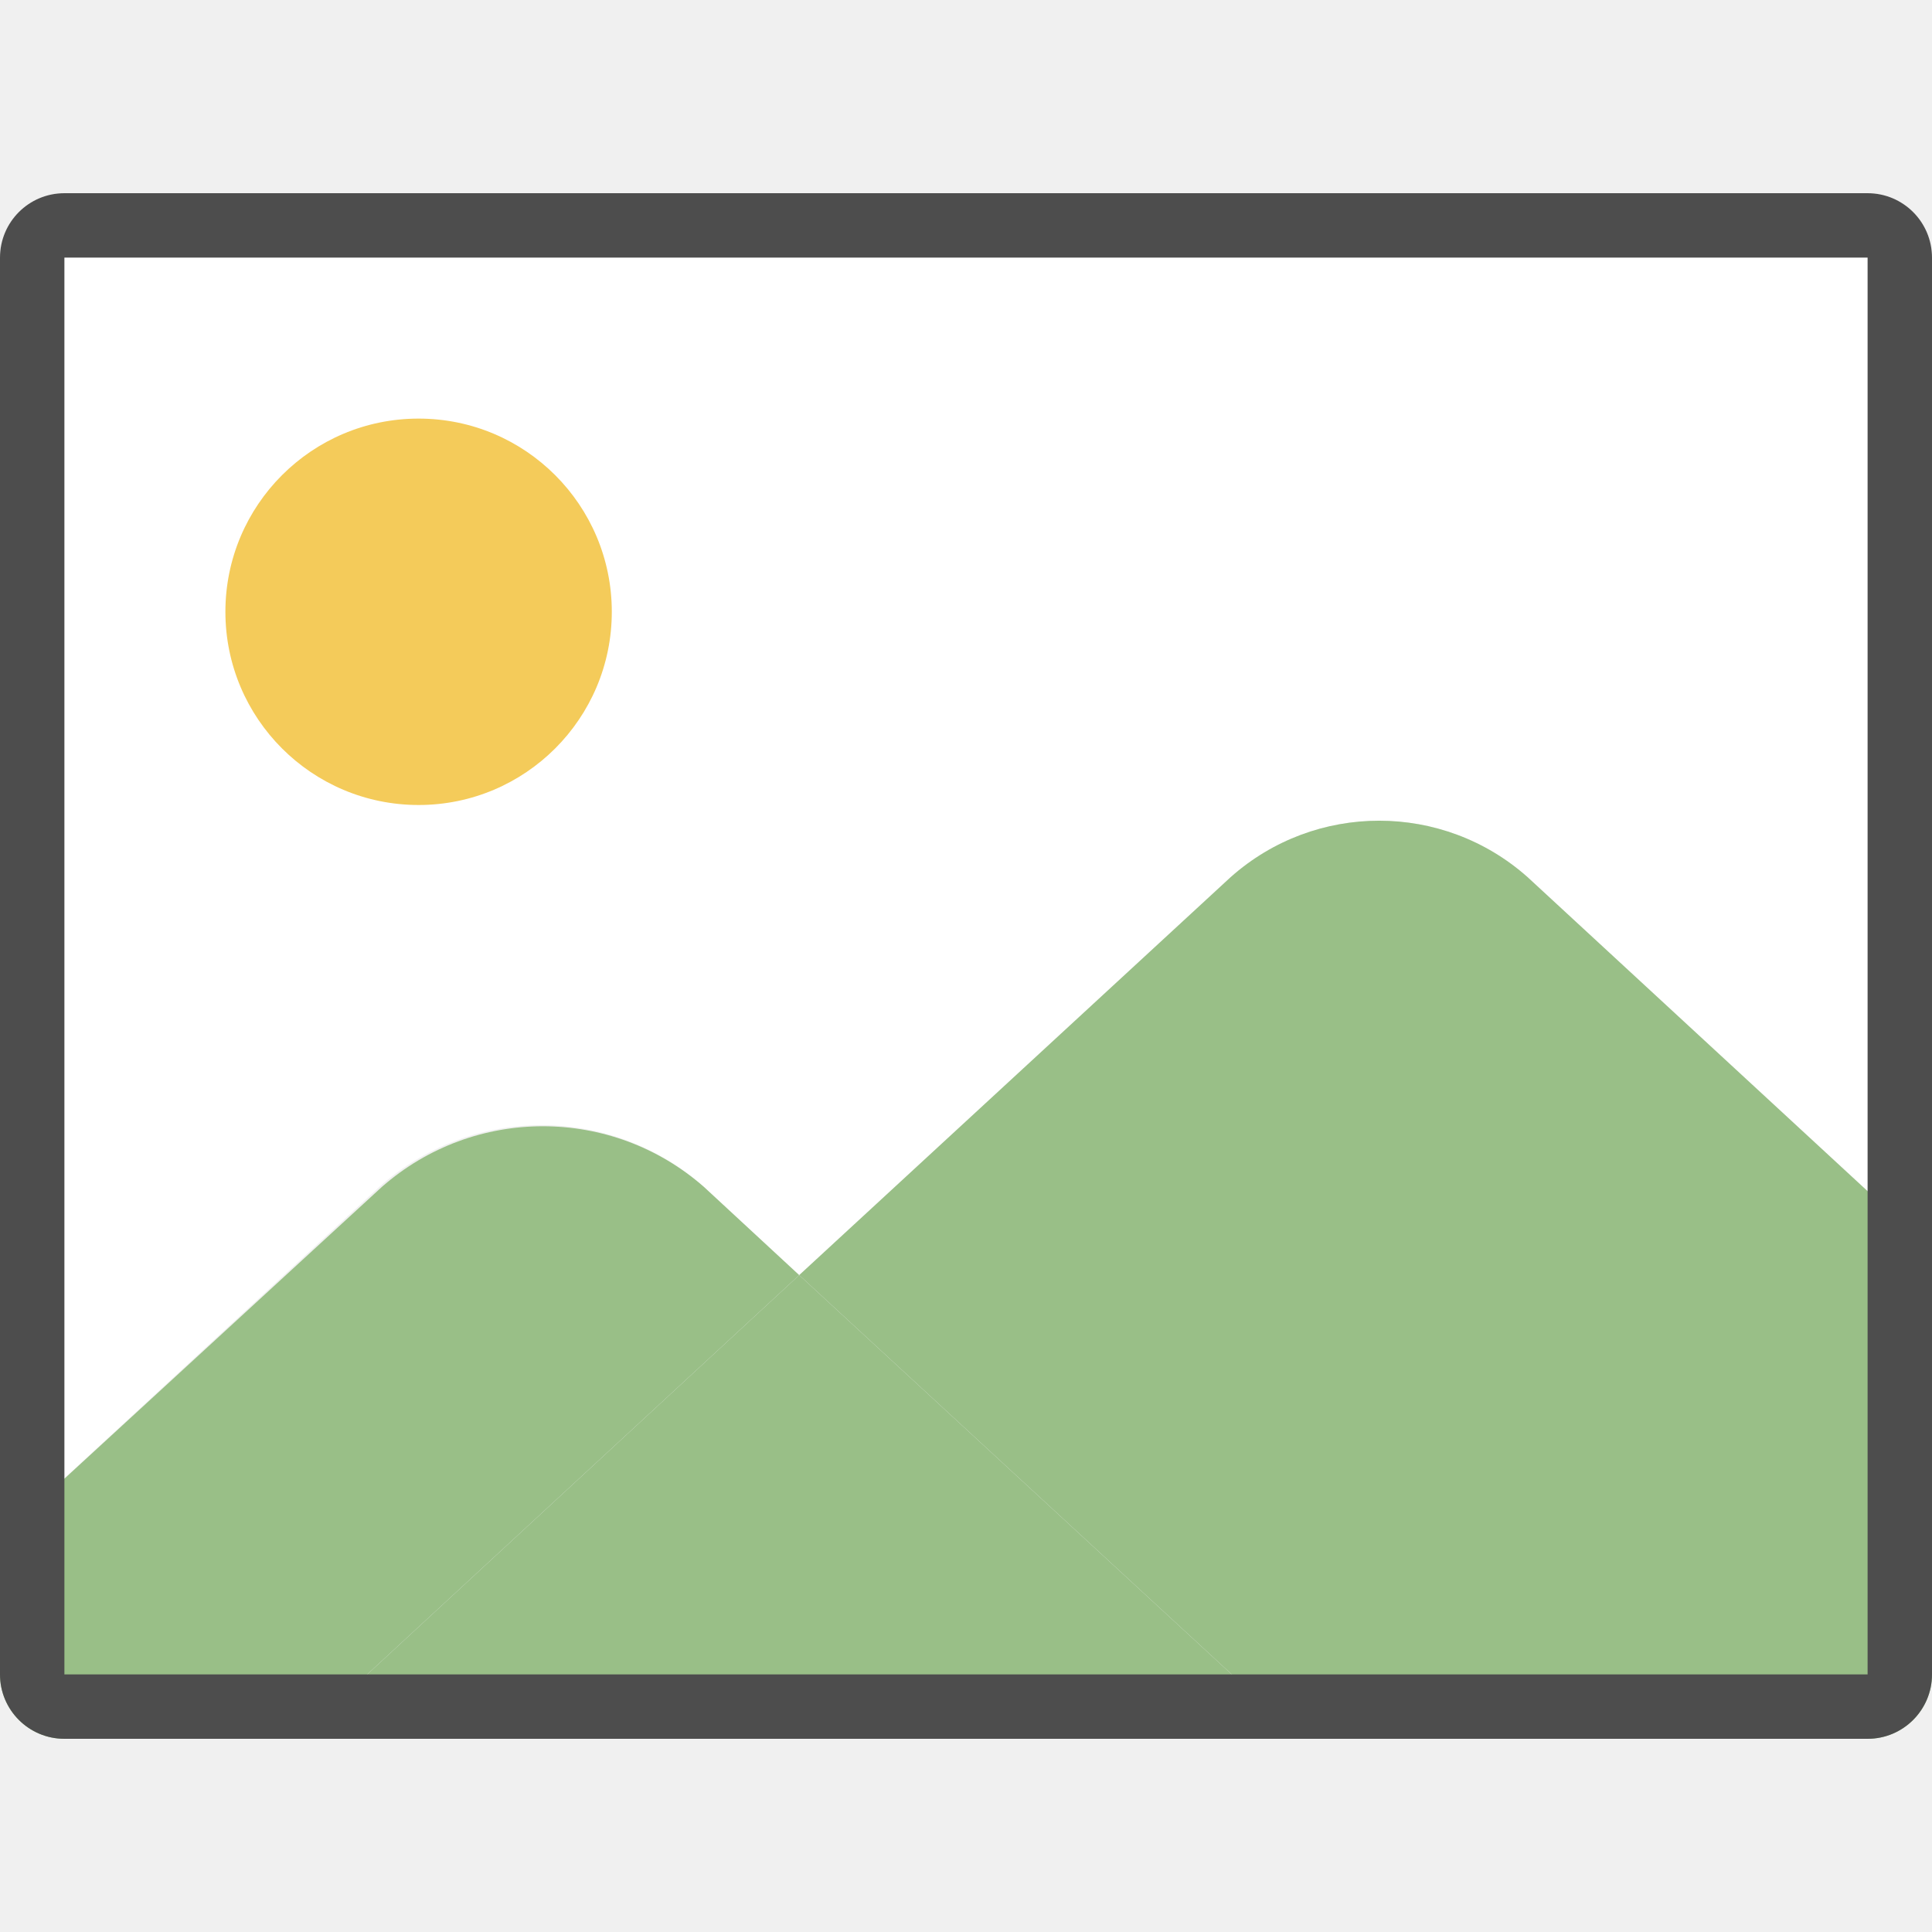
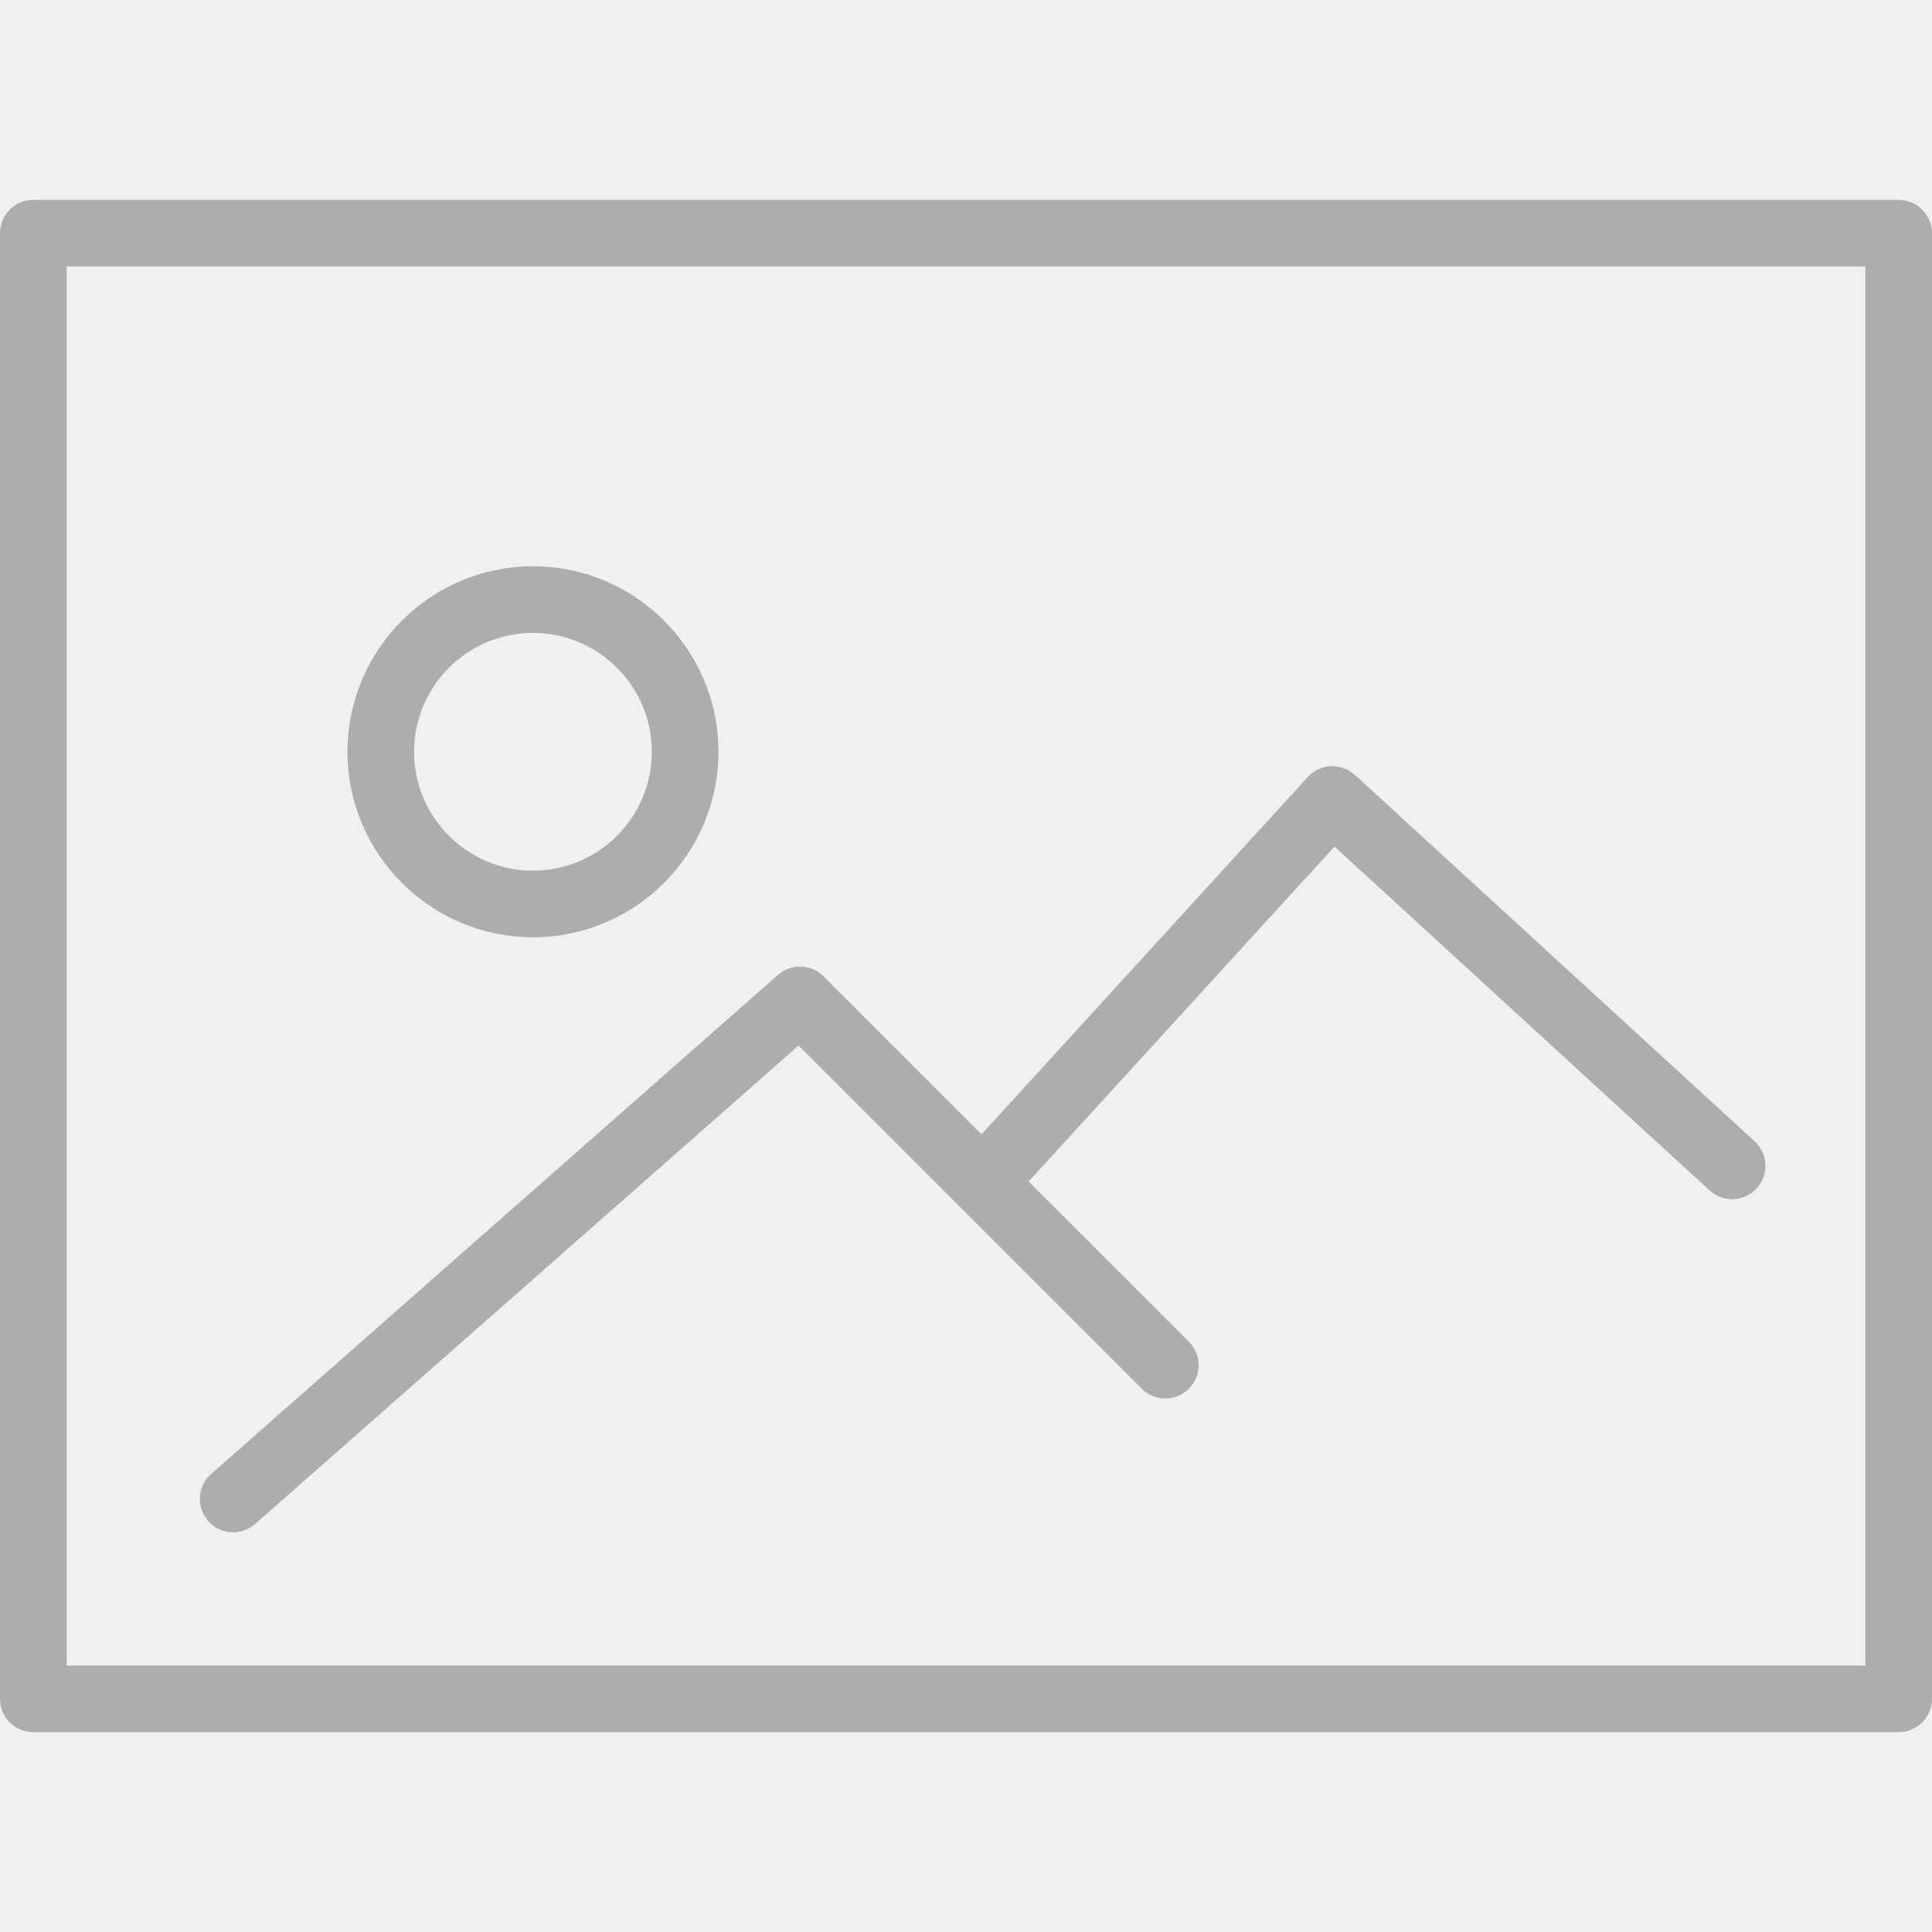
- <svg xmlns="http://www.w3.org/2000/svg" t="1643422344105" class="icon" viewBox="0 0 1280 1024" version="1.1" p-id="37873" width="200" height="200">
-   <path d="M466.347 658.347l63.147 58.453 285.867-263.68a148.053 148.053 0 0 1 196.693 0l267.947 247.467V42.667a42.667 42.667 0 0 0-42.667-42.667H42.667a42.667 42.667 0 0 0-42.667 42.667v848.213l251.307-232.533a161.707 161.707 0 0 1 215.04 0z" fill="#FFFFFF" p-id="37874" />
-   <path d="M42.667 1024h154.453l332.373-307.2-63.147-58.453a161.707 161.707 0 0 0-213.333 0L0 890.88V981.333a42.667 42.667 0 0 0 42.667 42.667zM815.36 453.12l-285.867 263.68 332.8 307.2H1237.333a42.667 42.667 0 0 0 42.667-42.667v-280.747l-267.947-247.467a148.053 148.053 0 0 0-196.693 0z" fill="#99BF87" p-id="37875" />
-   <path d="M197.12 1024h665.173l-332.8-307.2L197.12 1024z" fill="#99BF87" p-id="37876" />
-   <path d="M1237.333 42.667v938.667H42.667V42.667h1194.667m0-42.667H42.667a42.667 42.667 0 0 0-42.667 42.667v938.667a42.667 42.667 0 0 0 42.667 42.667h1194.667a42.667 42.667 0 0 0 42.667-42.667V42.667a42.667 42.667 0 0 0-42.667-42.667z" fill="#4D4D4D" p-id="37877" />
-   <path d="M277.333 277.333m-128 0a128 128 0 1 0 256 0 128 128 0 1 0-256 0Z" fill="#F4CB5A" p-id="37878" />
+ <svg xmlns="http://www.w3.org/2000/svg" t="1726679014456" class="icon" viewBox="0 0 1024 1024" version="1.1" p-id="12294" width="200" height="200">
+   <path d="M1006.345 105.931H17.655a17.655 17.655 0 0 0-17.655 17.655v776.828a17.655 17.655 0 0 0 17.655 17.655h988.69a17.655 17.655 0 0 0 17.655-17.655V123.586a17.655 17.655 0 0 0-17.655-17.655z m-17.655 776.828H35.31V141.241h953.379v741.517z" fill="#adadad" p-id="12295" />
+   <path d="M282.483 496.781a98.428 98.428 0 0 0 98.322-98.304c0-54.237-44.103-98.339-98.322-98.339s-98.322 44.103-98.322 98.322A98.428 98.428 0 0 0 282.483 496.781zM282.483 335.448c34.745 0 63.011 28.284 63.011 63.011S317.228 461.471 282.483 461.471s-63.011-28.266-63.011-62.994S247.737 335.448 282.483 335.448zM123.586 812.138c4.131 0 8.298-1.448 11.652-4.396l288.009-253.564L605.131 736.044a17.638 17.638 0 1 0 24.964-24.964l-84.868-84.868 162.092-177.505 198.815 182.254a17.655 17.655 0 0 0 23.852-26.041l-211.862-194.207a18.202 18.202 0 0 0-12.712-4.626 17.69 17.69 0 0 0-12.253 5.738l-172.915 189.387-83.738-83.738a17.655 17.655 0 0 0-24.152-0.777L111.916 781.224A17.655 17.655 0 0 0 123.586 812.138z" fill="#adadad" p-id="12296" />
</svg>
